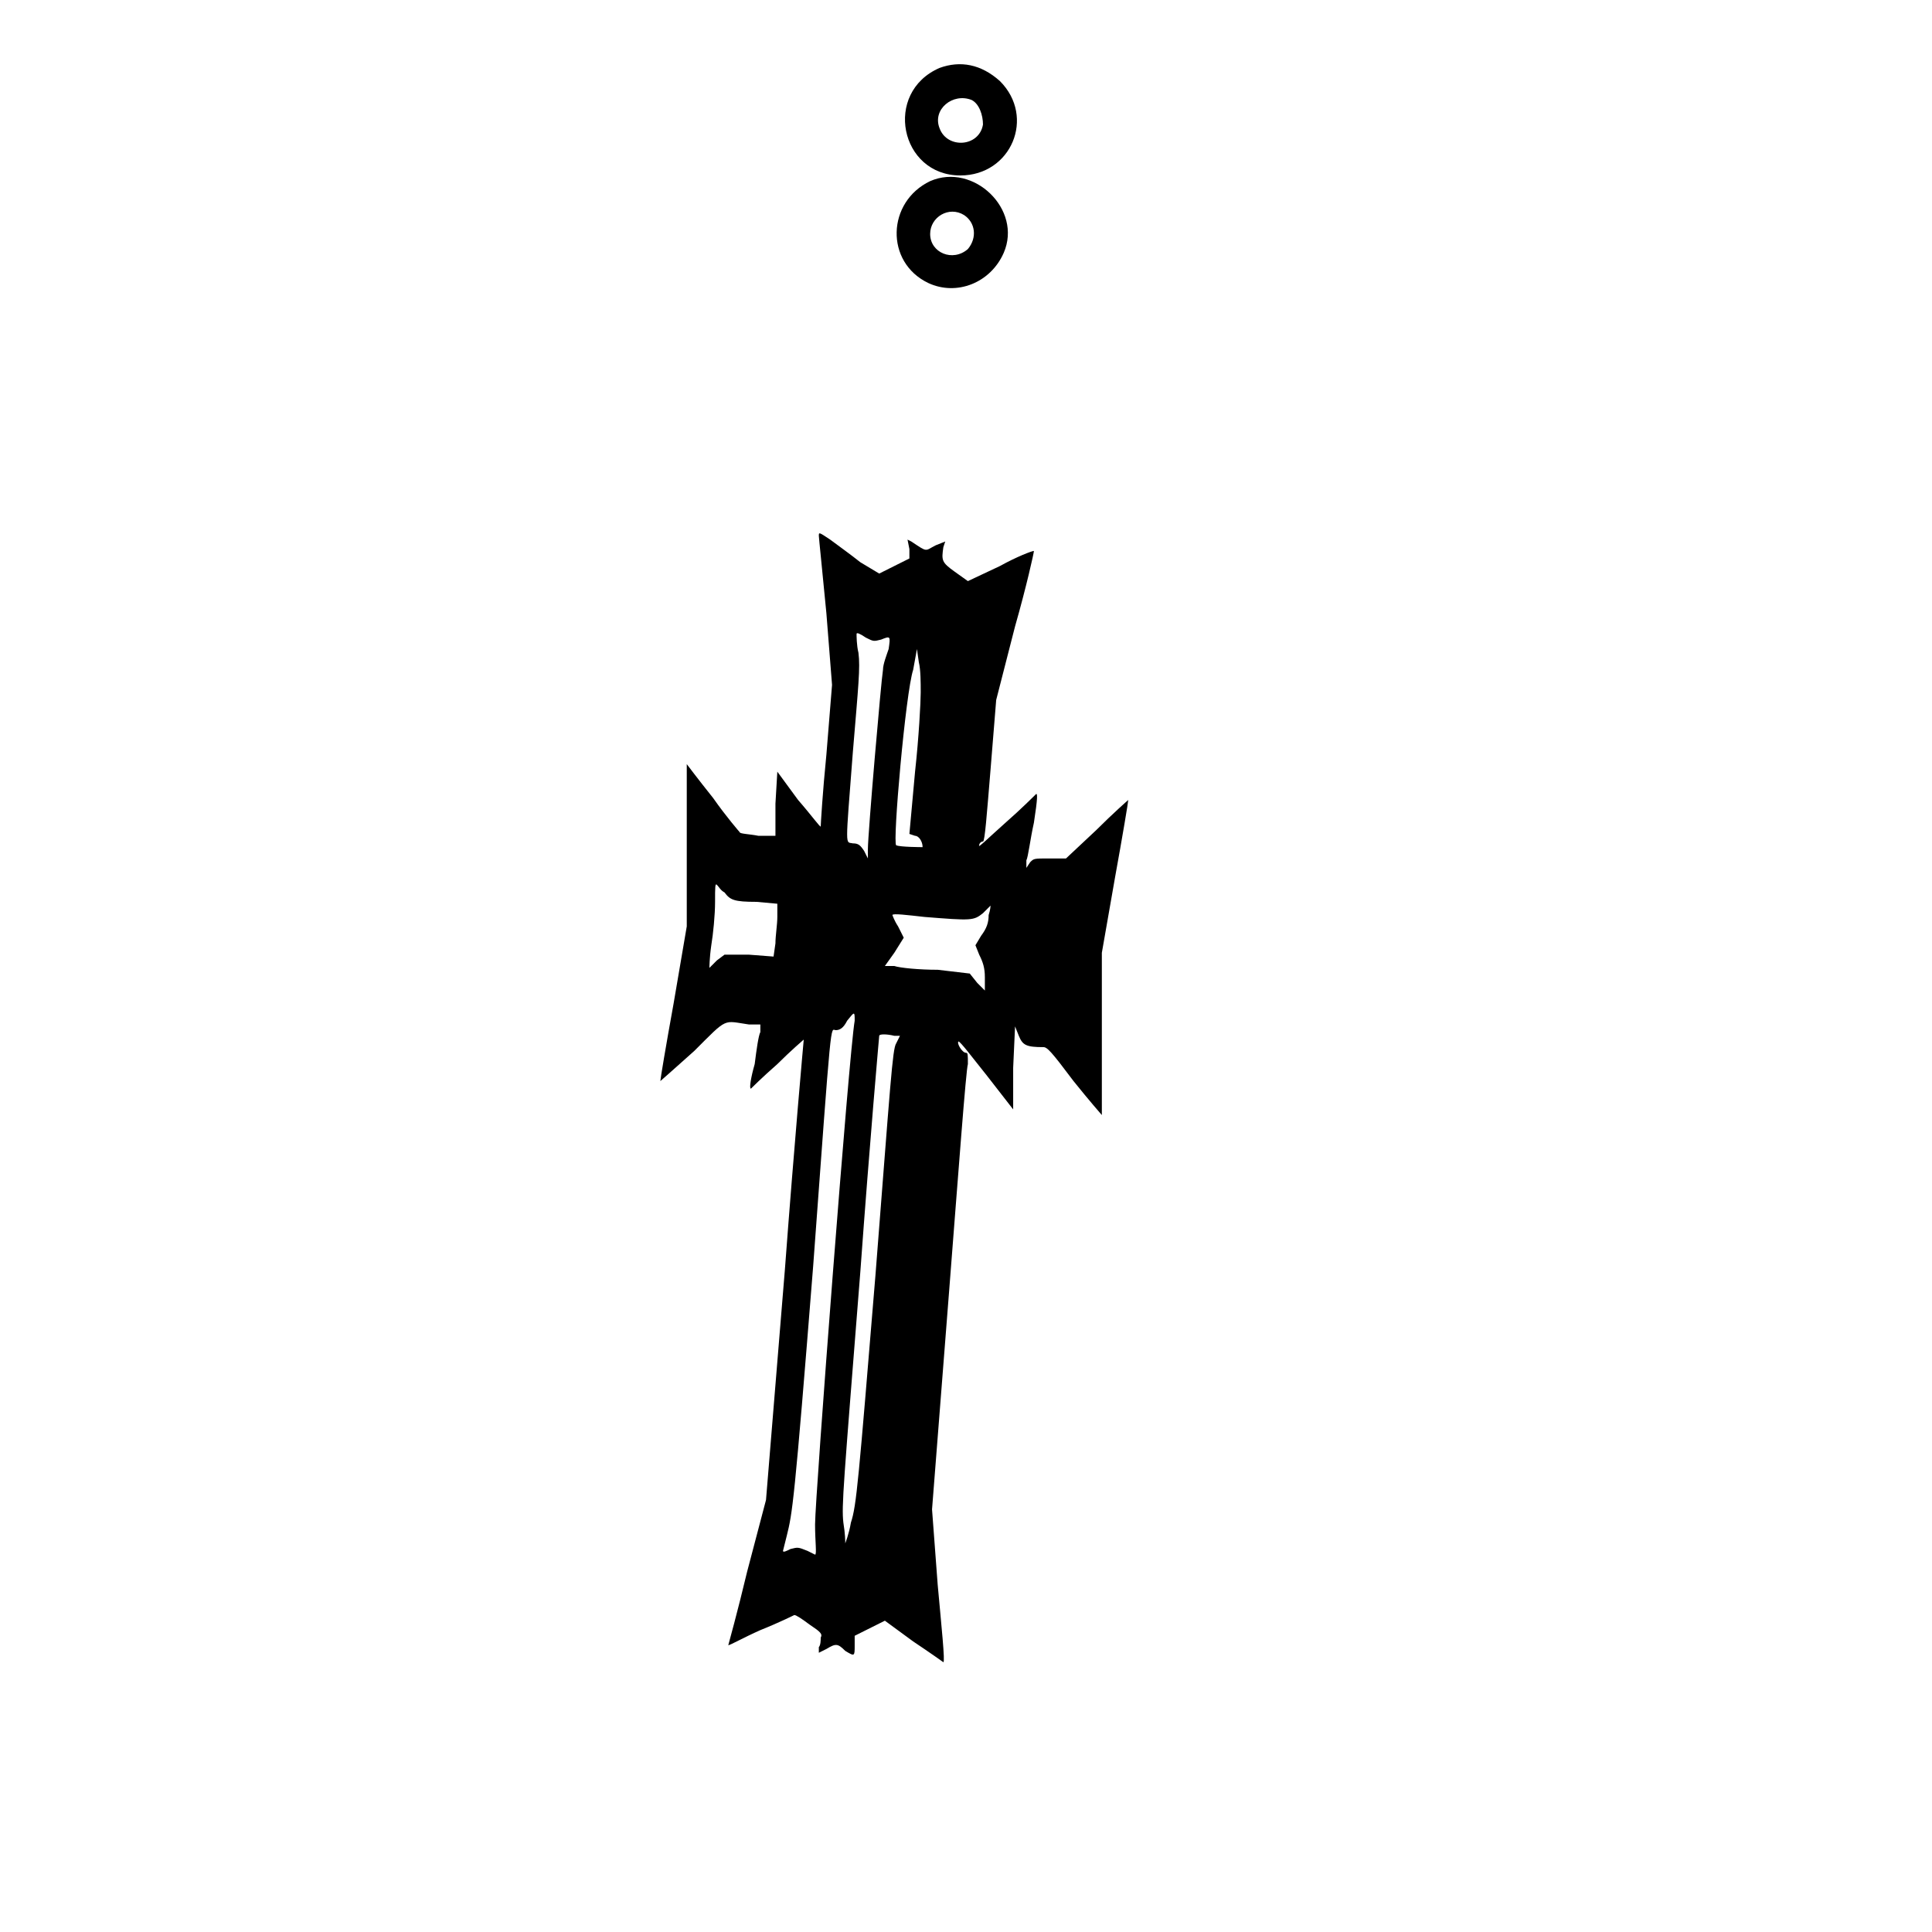
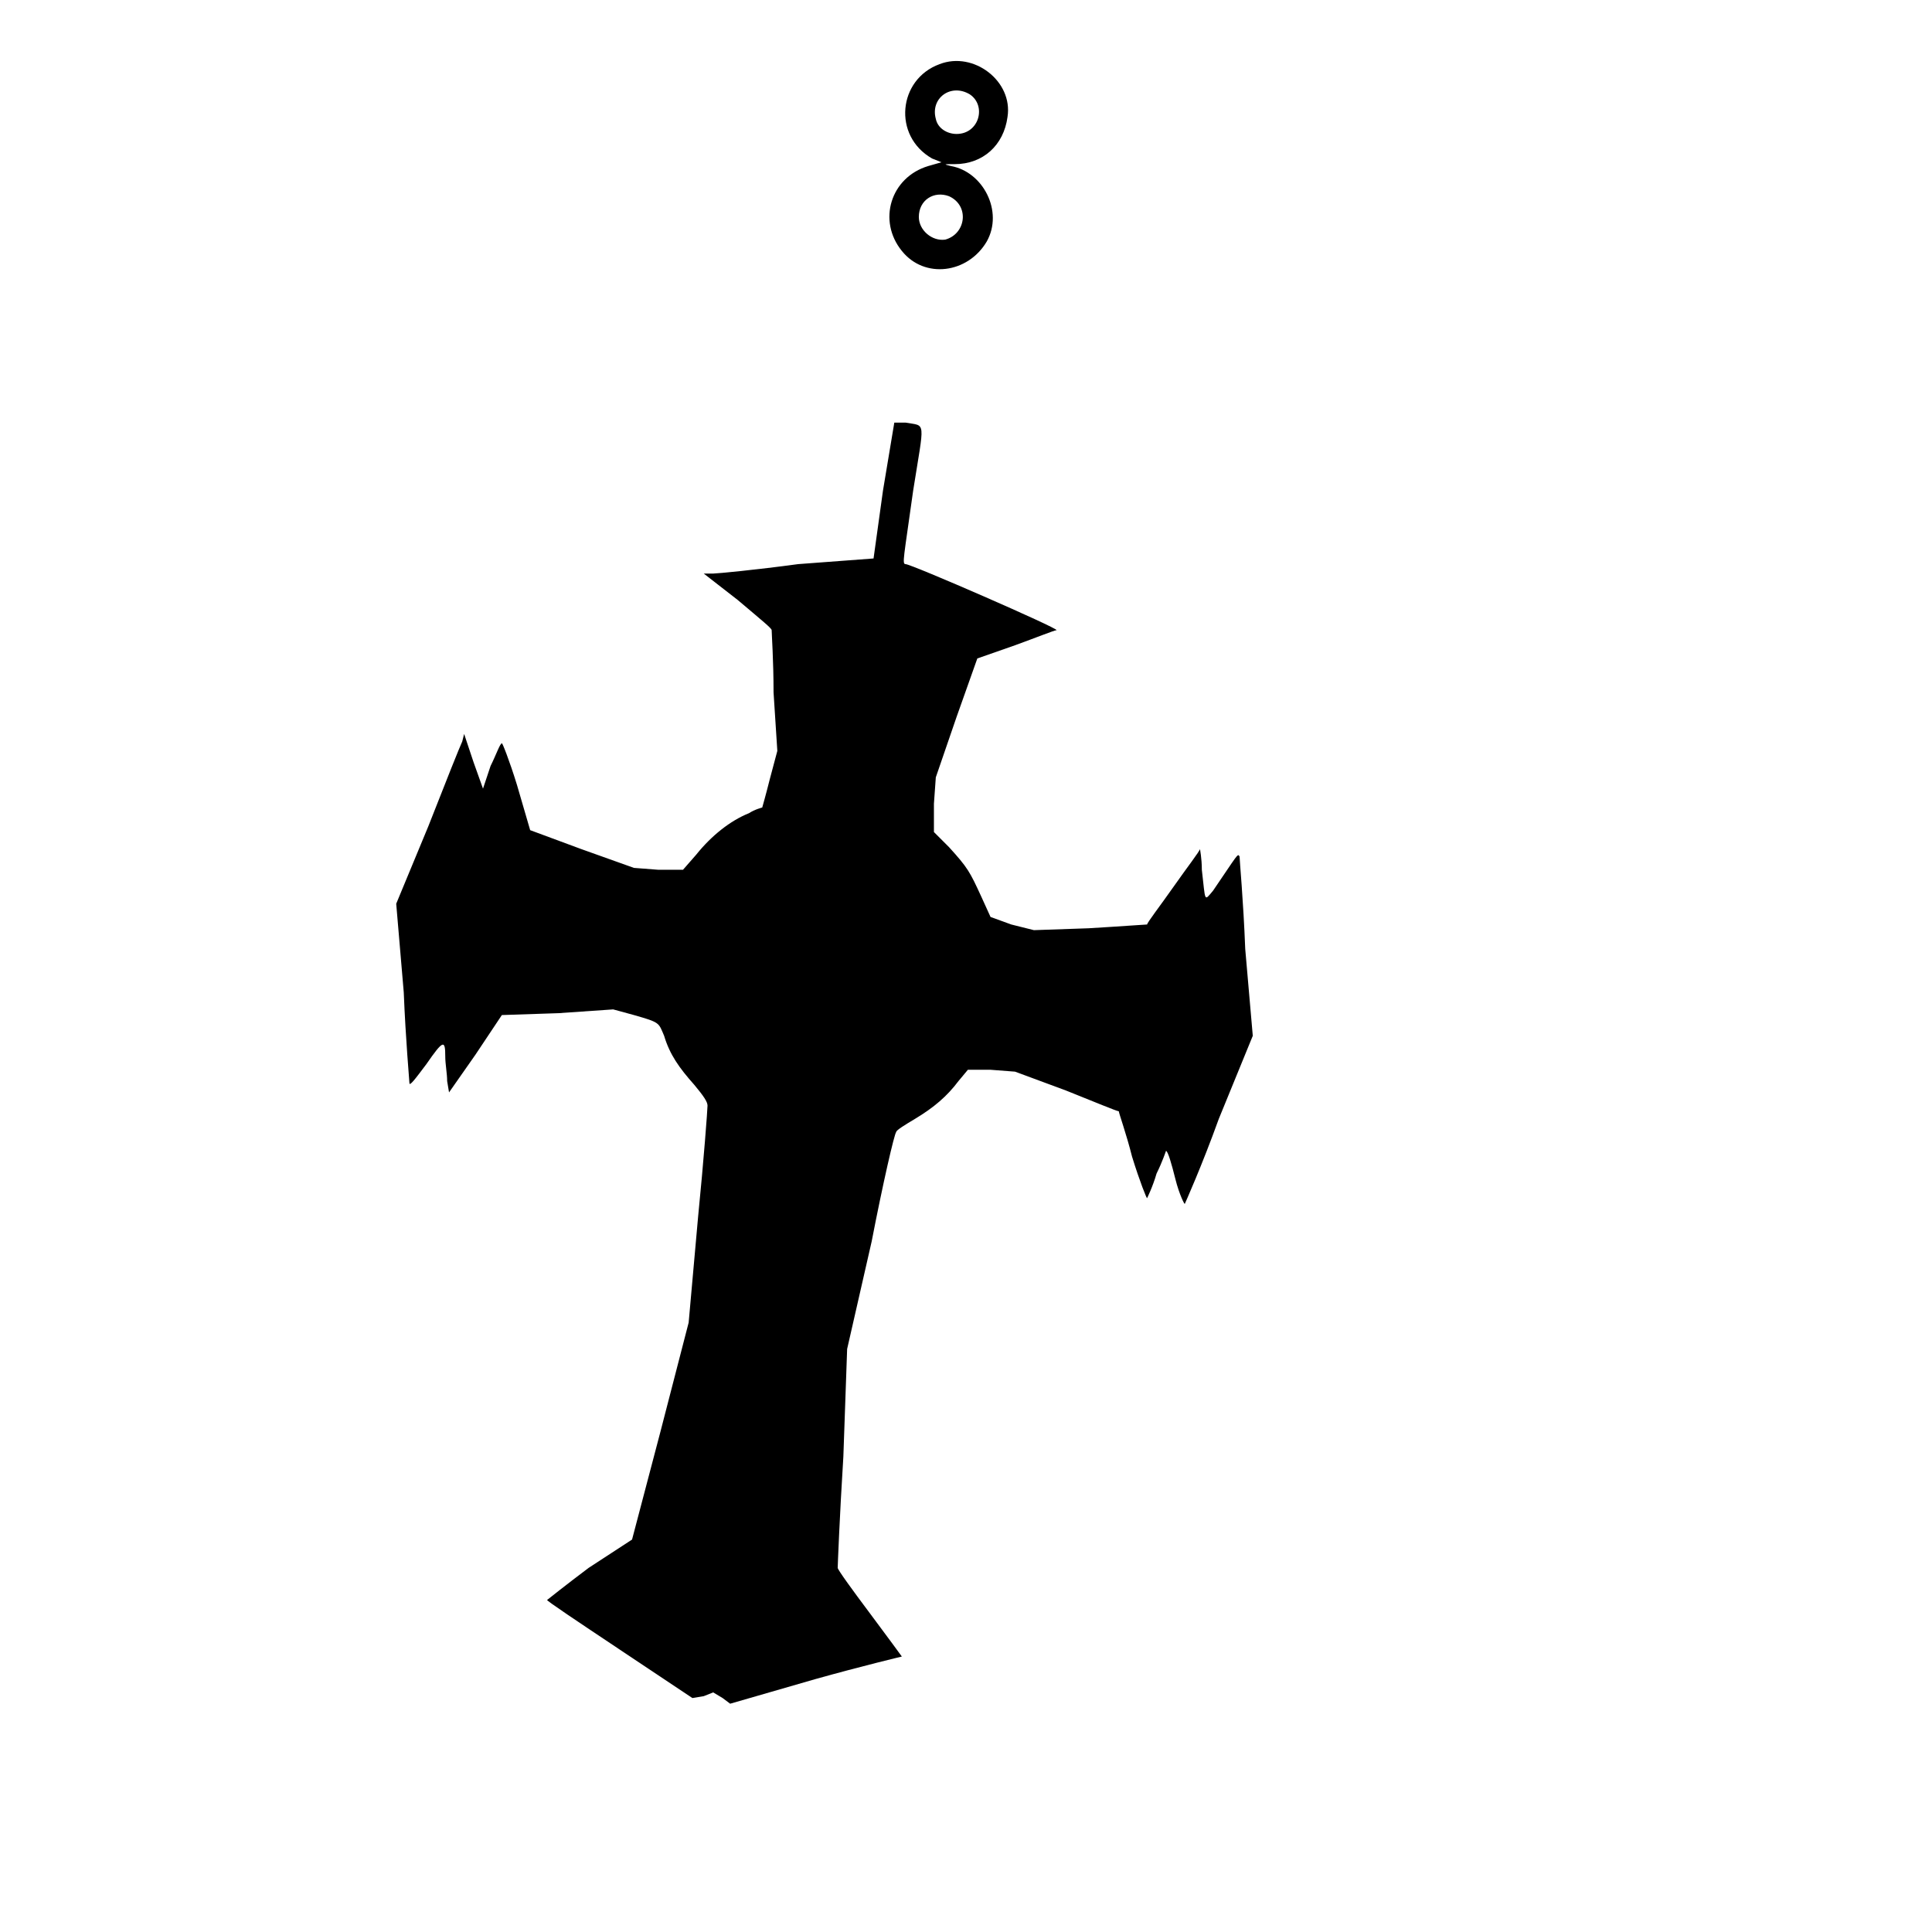
<svg xmlns="http://www.w3.org/2000/svg" version="1.0" width="512" height="512" viewBox="0 0 512 512" preserveAspectRatio="xMidYMid meet">
  <g transform="translate(0,512) scale(0.5,-0.5)" fill="#000000" fill-rule="evenodd" stroke="none">
-     <path d="M498 988 c-30 -13 -21 -57 11 -57 27 0 40 31 21 50 -10 9 -21 11 -32 7z m17 -17 c4 -2 6 -8 6 -13 -2 -12 -19 -13 -23 -2 -4 10 7 19 17 15z" />
-     <path d="M493 928 c-23 -11 -24 -43 -1 -54 15 -7 33 0 40 16 10 23 -16 48 -39 38z m18 -18 c6 -4 7 -12 2 -18 -8 -7 -20 -2 -20 8 0 9 10 15 18 10z" />
-     <path d="M434 740 c0 -1 2 -20 4 -41 l3 -38 -3 -37 c-2 -20 -3 -37 -3 -38 0 -1 -5 6 -12 14 l-11 15 -1 -17 0 -17 -9 0 c-5 1 -10 1 -10 2 0 0 -7 8 -14 18 -8 10 -14 18 -14 18 0 0 0 -19 0 -43 l0 -43 -7 -41 c-4 -22 -7 -40 -7 -41 0 0 8 7 18 16 18 18 15 16 29 14 l6 0 0 -4 c-1 -2 -2 -9 -3 -17 -2 -7 -3 -13 -2 -13 0 0 6 6 14 13 7 7 14 13 14 13 0 0 -5 -55 -10 -122 l-10 -122 -10 -38 c-5 -21 -10 -39 -10 -39 1 0 8 4 17 8 10 4 18 8 18 8 1 0 4 -2 8 -5 6 -4 7 -5 6 -7 0 -1 0 -4 -1 -5 l0 -3 4 2 c5 3 6 3 10 -1 5 -3 5 -3 5 3 l0 5 8 4 8 4 15 -11 c9 -6 16 -11 16 -11 1 0 -1 19 -3 41 l-3 40 9 115 c5 64 9 118 10 121 0 5 0 6 -1 6 -2 0 -5 5 -4 6 1 0 7 -8 15 -18 l14 -18 0 22 1 22 2 -5 c2 -5 4 -6 13 -6 2 0 4 -2 16 -18 8 -10 15 -18 15 -18 0 -1 0 19 0 42 l0 44 7 40 c4 22 7 40 7 41 0 0 -8 -7 -17 -16 l-16 -15 -9 0 c-8 0 -8 0 -10 -2 l-2 -3 0 4 c1 2 2 11 4 20 2 13 2 16 1 15 -1 -1 -8 -8 -16 -15 -9 -8 -15 -14 -14 -12 0 1 1 2 2 2 1 0 2 14 4 38 l3 37 10 39 c6 21 10 39 10 40 -1 0 -9 -3 -18 -8 l-17 -8 -7 5 c-7 5 -7 6 -6 13 l1 3 -5 -2 c-6 -3 -4 -4 -13 2 l-2 1 1 -5 0 -5 -8 -4 -8 -4 -10 6 c-5 4 -12 9 -16 12 -6 4 -6 4 -6 2z m33 -55 c5 2 5 2 4 -5 -1 -3 -3 -8 -3 -11 -1 -6 -8 -87 -8 -95 l0 -5 -2 4 c-2 3 -3 4 -6 4 -4 1 -4 -4 0 48 3 36 4 45 3 53 -1 4 -1 9 -1 10 0 1 2 0 5 -2 4 -2 4 -2 8 -1z m21 -28 c0 -5 -1 -24 -3 -42 l-3 -33 3 -1 c2 0 4 -3 4 -6 0 0 -12 0 -14 1 -2 1 5 81 9 93 l2 11 1 -7 c1 -4 1 -11 1 -16z m-104 -106 c3 -4 5 -5 17 -5 l11 -1 0 -7 c0 -4 -1 -10 -1 -14 l-1 -7 -13 1 -13 0 -4 -3 c-2 -2 -4 -4 -4 -4 0 0 0 5 1 12 1 6 2 16 2 23 0 8 0 10 1 9 1 -1 2 -3 4 -4z m140 -12 c0 -4 -1 -7 -4 -11 l-3 -5 2 -5 c2 -4 3 -7 3 -12 l0 -7 -4 4 -4 5 -17 2 c-10 0 -20 1 -23 2 l-5 0 5 7 5 8 -3 6 c-2 3 -3 6 -3 6 0 1 8 0 17 -1 25 -2 26 -2 31 2 2 2 4 4 4 4 0 0 0 -2 -1 -5z m-71 -56 c-3 -17 -21 -253 -21 -267 0 -9 1 -16 0 -16 0 0 -2 1 -4 2 -5 2 -5 2 -9 1 -2 -1 -4 -2 -4 -1 0 0 1 4 2 8 3 12 4 17 14 143 10 136 9 125 12 125 2 0 4 1 6 5 4 5 4 5 4 0z m21 -8 l3 0 -2 -4 c-2 -3 -3 -21 -11 -123 -9 -109 -10 -122 -13 -131 -1 -6 -3 -11 -3 -11 0 1 0 5 -1 11 -1 9 0 19 9 133 5 69 10 125 10 125 0 1 4 1 8 0z" />
+     <path d="M498 990 c-22 -8 -25 -38 -4 -50 l5 -2 -7 -2 c-20 -6 -27 -29 -14 -45 12 -15 35 -12 45 5 9 16 -2 37 -19 40 -4 1 -4 1 2 1 15 0 26 10 28 25 3 19 -18 35 -36 28z m16 -16 c9 -6 5 -21 -7 -21 -5 0 -10 3 -11 8 -3 11 8 19 18 13z m-11 -54 c11 -5 9 -20 -2 -23 -7 -1 -14 5 -14 12 0 9 8 14 16 11z" />
+     <path d="M468 764 l-5 -36 -40 -3 c-22 -3 -43 -5 -45 -5 l-5 0 18 -14 c13 -11 18 -15 18 -16 0 -2 1 -16 1 -33 l2 -31 -4 -15 c-2 -8 -4 -15 -4 -15 0 0 -4 -1 -7 -3 -10 -4 -20 -12 -28 -22 l-7 -8 -13 0 -13 1 -28 10 -27 10 -7 24 c-4 13 -8 23 -8 22 -1 0 -3 -6 -6 -12 l-4 -12 -5 14 -5 15 -1 -4 c-1 -2 -9 -22 -18 -45 l-17 -41 4 -47 c1 -25 3 -47 3 -48 0 -2 3 2 9 10 9 13 10 13 10 4 0 -4 1 -9 1 -13 l1 -6 14 20 14 21 30 1 29 2 11 -3 c14 -4 13 -4 16 -11 3 -10 8 -17 16 -26 5 -6 7 -9 7 -11 0 -2 -2 -29 -5 -59 l-5 -56 -15 -58 -15 -57 -23 -15 c-12 -9 -22 -17 -22 -17 -1 0 17 -12 38 -26 l39 -26 6 1 5 2 5 -3 4 -3 45 13 c25 7 46 12 46 12 0 0 -8 11 -17 23 -9 12 -17 23 -17 24 0 1 1 27 3 59 l2 57 13 57 c6 31 12 57 13 58 0 1 5 4 10 7 10 6 17 12 23 20 l5 6 12 0 13 -1 27 -10 c15 -6 27 -11 28 -11 0 -1 4 -12 7 -24 4 -13 8 -23 8 -22 0 0 3 6 5 13 3 6 5 12 5 12 1 0 3 -7 5 -15 2 -8 5 -14 5 -13 0 0 9 20 18 45 l18 44 -4 46 c-1 26 -3 47 -3 49 -1 2 -1 1 -14 -18 -5 -6 -4 -6 -6 11 0 6 -1 11 -1 11 0 -1 -7 -10 -14 -20 -7 -10 -14 -19 -14 -20 -1 0 -14 -1 -31 -2 l-29 -1 -12 3 -11 4 -5 11 c-6 13 -7 15 -17 26 l-8 8 0 15 1 14 11 32 11 31 20 7 c11 4 21 8 22 8 1 1 -77 35 -80 35 -2 0 -1 3 4 39 6 38 7 34 -4 36 l-6 0 -6 -36z" />
  </g>
</svg>
